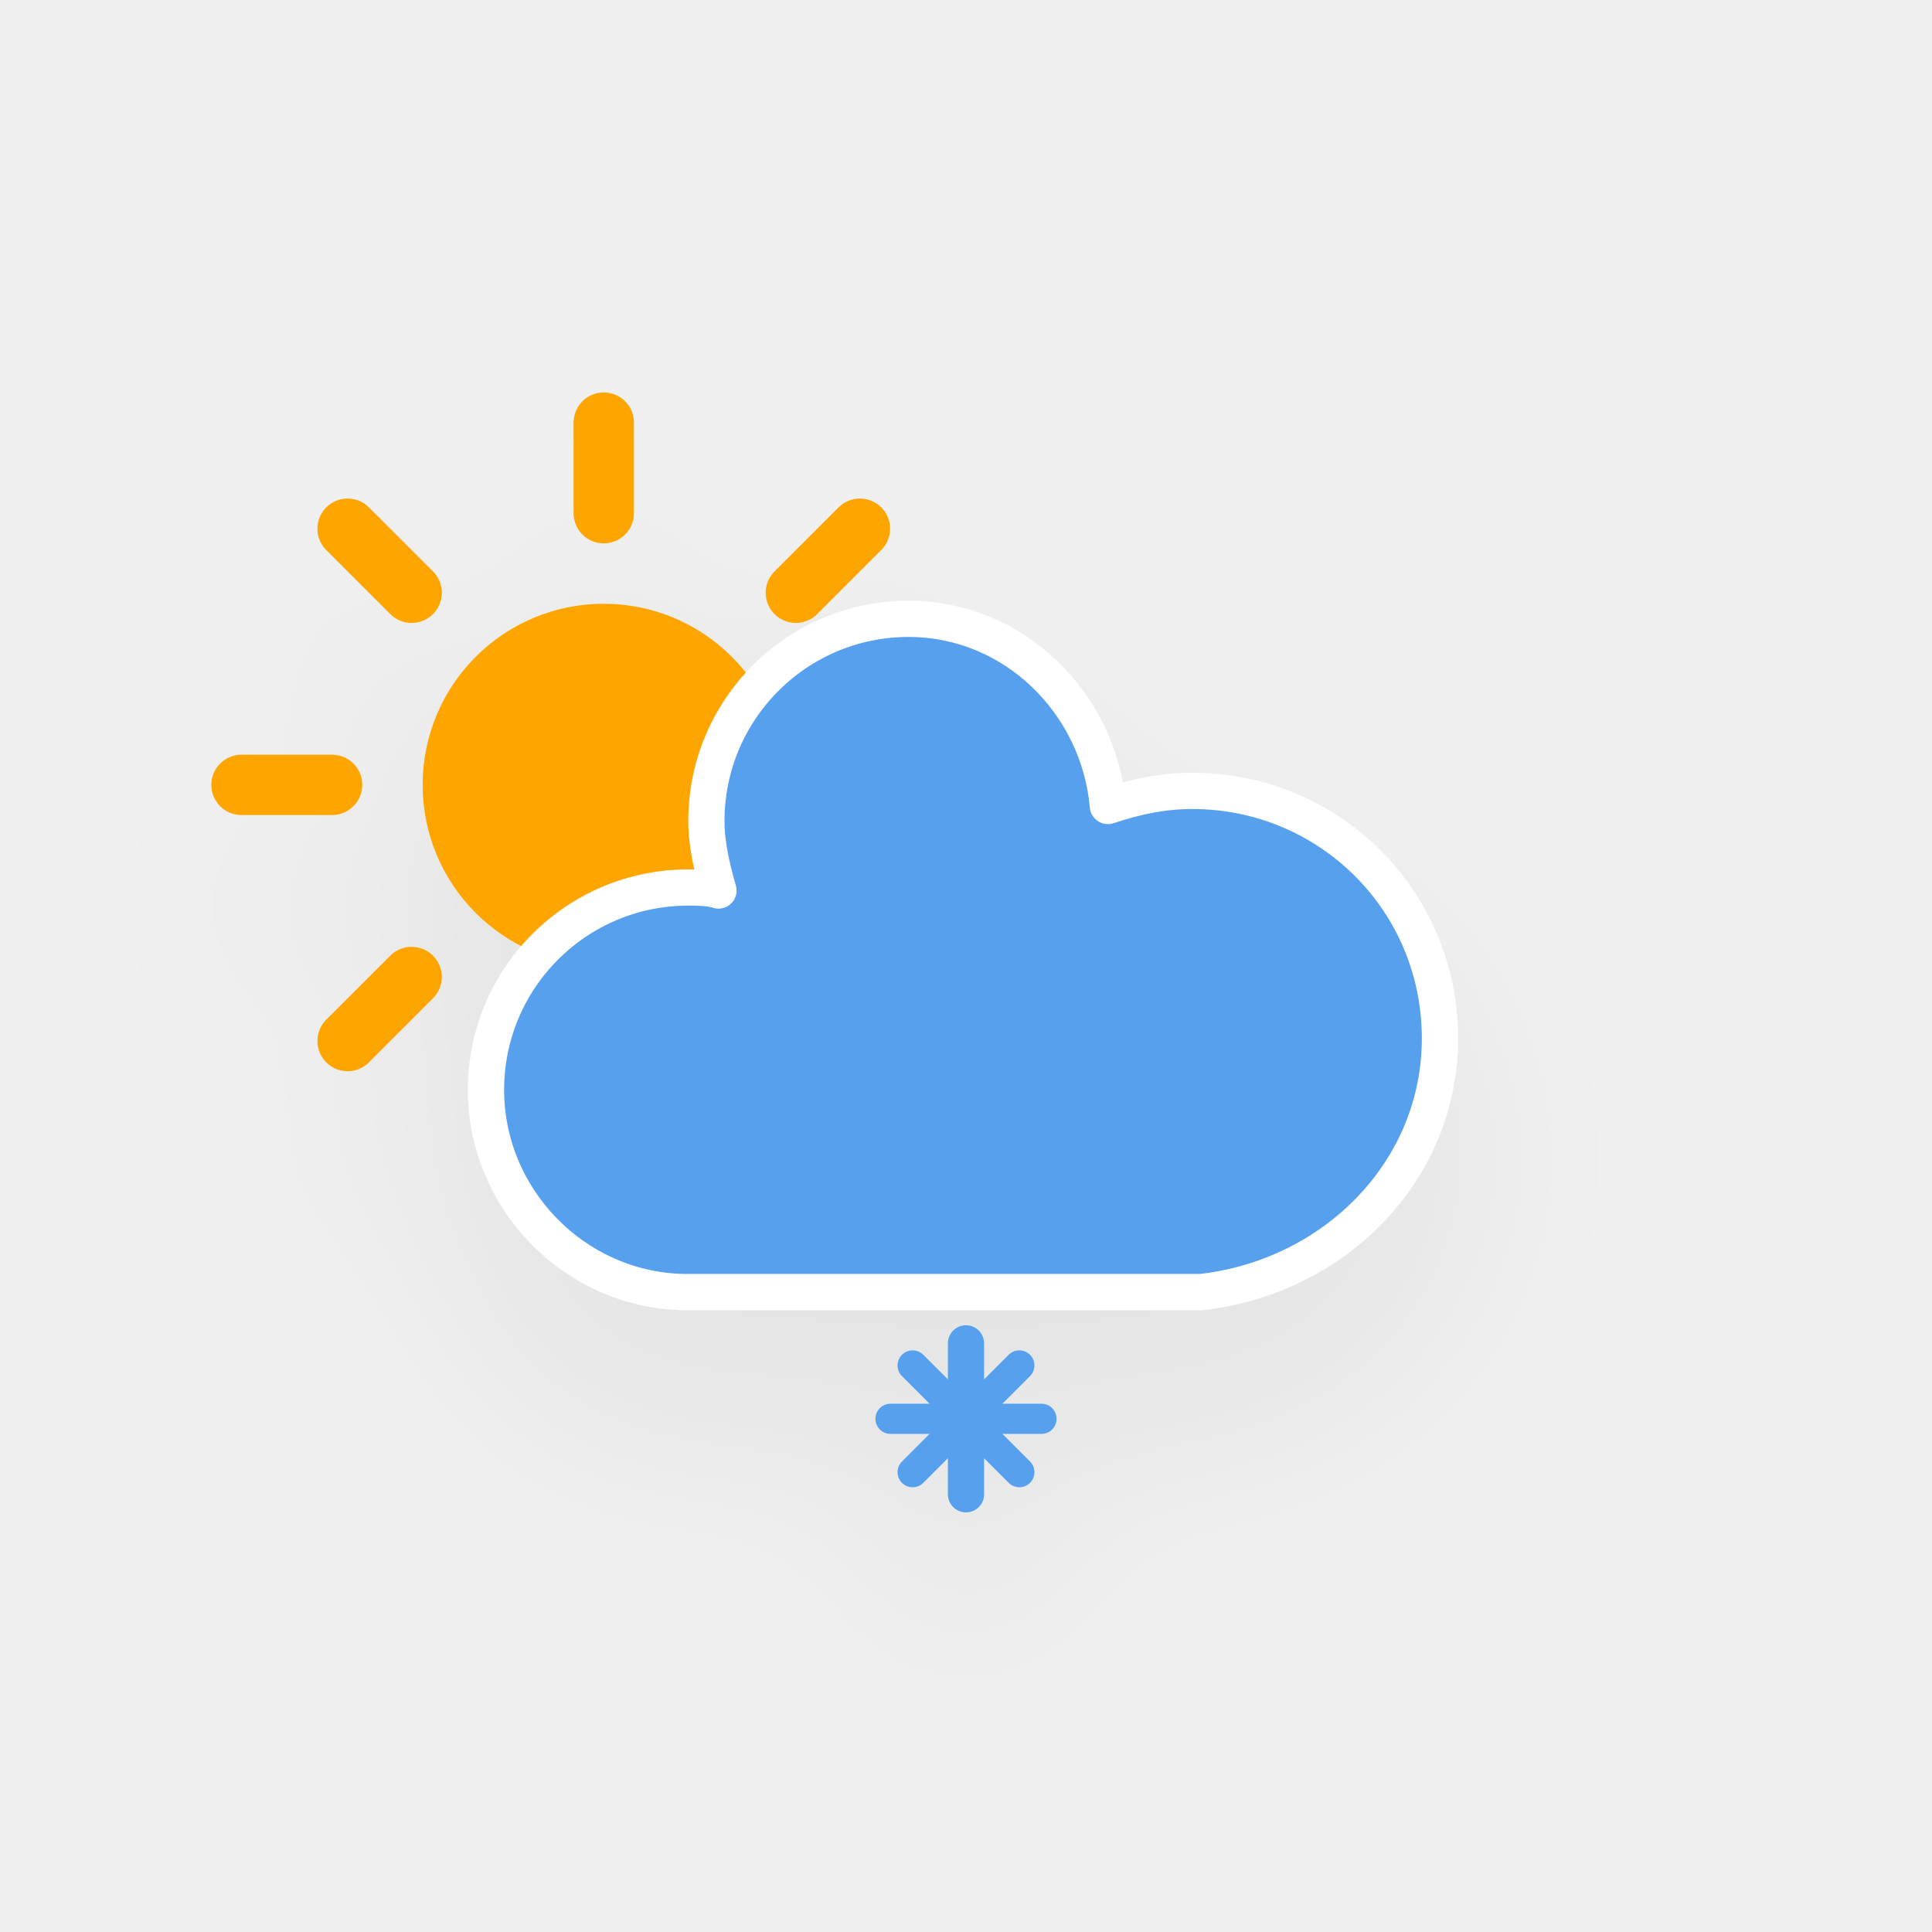
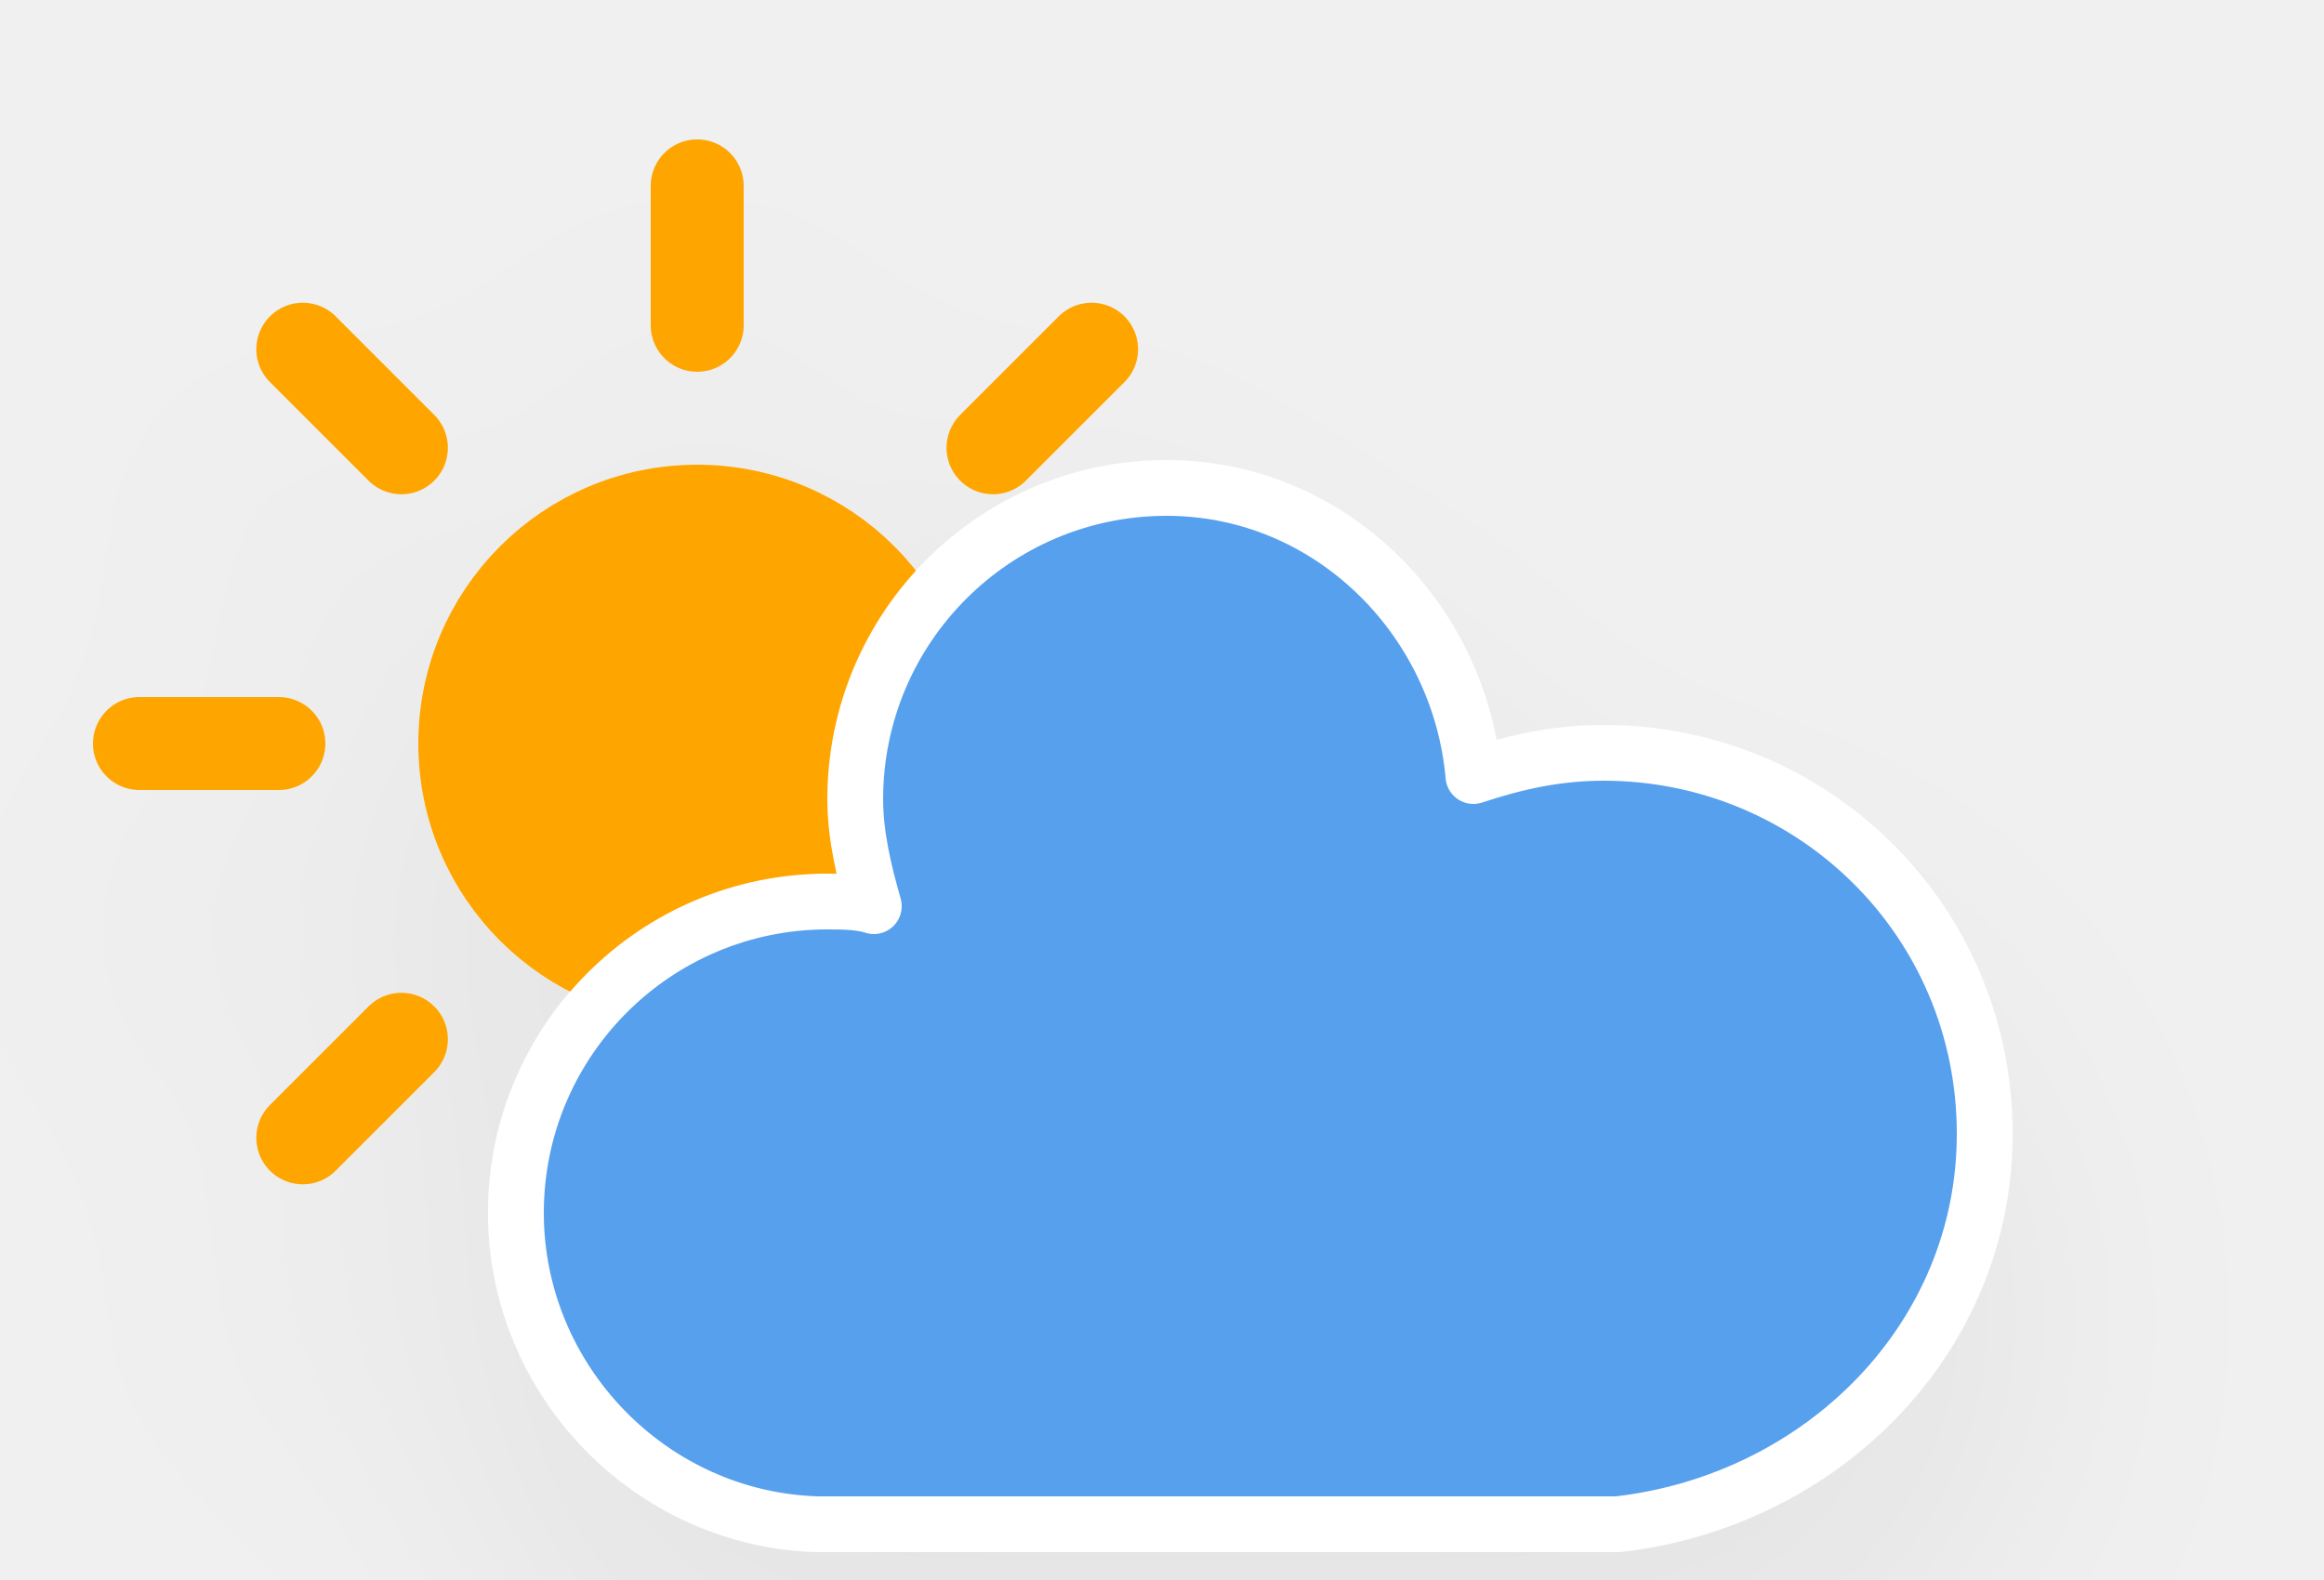
- <svg xmlns="http://www.w3.org/2000/svg" version="1.1" width="64" height="64" viewbox="0 0 64 64">
+ <svg xmlns="http://www.w3.org/2000/svg" version="1.1" width="50" height="34" viewbox="0 0 50 34">
  <defs>
    <filter id="blur" width="200%" height="200%">
      <feGaussianBlur in="SourceAlpha" stdDeviation="3" />
      <feOffset dx="0" dy="4" result="offsetblur" />
      <feComponentTransfer>
        <feFuncA type="linear" slope="0.05" />
      </feComponentTransfer>
      <feMerge>
        <feMergeNode />
        <feMergeNode in="SourceGraphic" />
      </feMerge>
    </filter>
    <style type="text/css">
/*
** CLOUDS
*/
@keyframes am-weather-cloud-2 {
  0% {
    -webkit-transform: translate(0px,0px);
       -moz-transform: translate(0px,0px);
        -ms-transform: translate(0px,0px);
            transform: translate(0px,0px);
  }

  50% {
    -webkit-transform: translate(2px,0px);
       -moz-transform: translate(2px,0px);
        -ms-transform: translate(2px,0px);
            transform: translate(2px,0px);
  }

  100% {
    -webkit-transform: translate(0px,0px);
       -moz-transform: translate(0px,0px);
        -ms-transform: translate(0px,0px);
            transform: translate(0px,0px);
  }
}

.am-weather-cloud-2 {
  -webkit-animation-name: am-weather-cloud-2;
     -moz-animation-name: am-weather-cloud-2;
          animation-name: am-weather-cloud-2;
  -webkit-animation-duration: 3s;
     -moz-animation-duration: 3s;
          animation-duration: 3s;
  -webkit-animation-timing-function: linear;
     -moz-animation-timing-function: linear;
          animation-timing-function: linear;
  -webkit-animation-iteration-count: infinite;
     -moz-animation-iteration-count: infinite;
          animation-iteration-count: infinite;
}

/*
** SUN
*/
@keyframes am-weather-sun {
  0% {
    -webkit-transform: rotate(0deg);
       -moz-transform: rotate(0deg);
        -ms-transform: rotate(0deg);
            transform: rotate(0deg);
  }

  100% {
    -webkit-transform: rotate(360deg);
       -moz-transform: rotate(360deg);
        -ms-transform: rotate(360deg);
            transform: rotate(360deg);
  }
}

.am-weather-sun {
  -webkit-animation-name: am-weather-sun;
     -moz-animation-name: am-weather-sun;
      -ms-animation-name: am-weather-sun;
          animation-name: am-weather-sun;
  -webkit-animation-duration: 9s;
     -moz-animation-duration: 9s;
      -ms-animation-duration: 9s;
          animation-duration: 9s;
  -webkit-animation-timing-function: linear;
     -moz-animation-timing-function: linear;
      -ms-animation-timing-function: linear;
          animation-timing-function: linear;
  -webkit-animation-iteration-count: infinite;
     -moz-animation-iteration-count: infinite;
      -ms-animation-iteration-count: infinite;
          animation-iteration-count: infinite;
}

@keyframes am-weather-sun-shiny {
  0% {
    stroke-dasharray: 3px 10px;
    stroke-dashoffset: 0px;
  }

  50% {
    stroke-dasharray: 0.1px 10px;
    stroke-dashoffset: -1px;
  }

  100% {
    stroke-dasharray: 3px 10px;
    stroke-dashoffset: 0px;
  }
}

.am-weather-sun-shiny line {
  -webkit-animation-name: am-weather-sun-shiny;
     -moz-animation-name: am-weather-sun-shiny;
      -ms-animation-name: am-weather-sun-shiny;
          animation-name: am-weather-sun-shiny;
  -webkit-animation-duration: 2s;
     -moz-animation-duration: 2s;
      -ms-animation-duration: 2s;
          animation-duration: 2s;
  -webkit-animation-timing-function: linear;
     -moz-animation-timing-function: linear;
      -ms-animation-timing-function: linear;
          animation-timing-function: linear;
  -webkit-animation-iteration-count: infinite;
     -moz-animation-iteration-count: infinite;
      -ms-animation-iteration-count: infinite;
          animation-iteration-count: infinite;
}

/*
** SNOW
*/
@keyframes am-weather-snow {
  0% {
    -webkit-transform: translateX(0) translateY(0);
       -moz-transform: translateX(0) translateY(0);
        -ms-transform: translateX(0) translateY(0);
            transform: translateX(0) translateY(0);
  }

  33.33% {
    -webkit-transform: translateX(-1.2px) translateY(2px);
       -moz-transform: translateX(-1.2px) translateY(2px);
        -ms-transform: translateX(-1.2px) translateY(2px);
            transform: translateX(-1.2px) translateY(2px);
  }

  66.66% {
    -webkit-transform: translateX(1.4px) translateY(4px);
       -moz-transform: translateX(1.4px) translateY(4px);
        -ms-transform: translateX(1.4px) translateY(4px);
            transform: translateX(1.4px) translateY(4px);
    opacity: 1;
  }

  100% {
    -webkit-transform: translateX(-1.6px) translateY(6px);
       -moz-transform: translateX(-1.6px) translateY(6px);
        -ms-transform: translateX(-1.6px) translateY(6px);
            transform: translateX(-1.6px) translateY(6px);
    opacity: 0;
  }
}

.am-weather-snow-1 {
  -webkit-animation-name: am-weather-snow;
     -moz-animation-name: am-weather-snow;
      -ms-animation-name: am-weather-snow;
          animation-name: am-weather-snow;
  -webkit-animation-duration: 2s;
     -moz-animation-duration: 2s;
      -ms-animation-duration: 2s;
          animation-duration: 2s;
  -webkit-animation-timing-function: linear;
     -moz-animation-timing-function: linear;
      -ms-animation-timing-function: linear;
          animation-timing-function: linear;
  -webkit-animation-iteration-count: infinite;
     -moz-animation-iteration-count: infinite;
      -ms-animation-iteration-count: infinite;
          animation-iteration-count: infinite;
}
        </style>
  </defs>
  <g filter="url(#blur)" id="snowy-2">
-     <g transform="translate(20,10)">
+     <g transform="translate(15,0)">
      <g transform="translate(0,16)">
        <g class="am-weather-sun">
          <g>
            <line fill="none" stroke="orange" stroke-linecap="round" stroke-width="2" transform="translate(0,9)" x1="0" x2="0" y1="0" y2="3" />
          </g>
          <g transform="rotate(45)">
            <line fill="none" stroke="orange" stroke-linecap="round" stroke-width="2" transform="translate(0,9)" x1="0" x2="0" y1="0" y2="3" />
          </g>
          <g transform="rotate(90)">
            <line fill="none" stroke="orange" stroke-linecap="round" stroke-width="2" transform="translate(0,9)" x1="0" x2="0" y1="0" y2="3" />
          </g>
          <g transform="rotate(135)">
            <line fill="none" stroke="orange" stroke-linecap="round" stroke-width="2" transform="translate(0,9)" x1="0" x2="0" y1="0" y2="3" />
          </g>
          <g transform="rotate(180)">
            <line fill="none" stroke="orange" stroke-linecap="round" stroke-width="2" transform="translate(0,9)" x1="0" x2="0" y1="0" y2="3" />
          </g>
          <g transform="rotate(225)">
            <line fill="none" stroke="orange" stroke-linecap="round" stroke-width="2" transform="translate(0,9)" x1="0" x2="0" y1="0" y2="3" />
          </g>
          <g transform="rotate(270)">
            <line fill="none" stroke="orange" stroke-linecap="round" stroke-width="2" transform="translate(0,9)" x1="0" x2="0" y1="0" y2="3" />
          </g>
          <g transform="rotate(315)">
            <line fill="none" stroke="orange" stroke-linecap="round" stroke-width="2" transform="translate(0,9)" x1="0" x2="0" y1="0" y2="3" />
          </g>
        </g>
        <circle cx="0" cy="0" fill="orange" r="5" stroke="orange" stroke-width="2" />
      </g>
      <g class="am-weather-cloud-2">
        <path d="M47.7,35.4c0-4.6-3.7-8.2-8.2-8.2c-1,0-1.9,0.2-2.8,0.5c-0.3-3.4-3.1-6.2-6.6-6.2c-3.7,0-6.7,3-6.7,6.7c0,0.8,0.2,1.6,0.4,2.3    c-0.3-0.1-0.7-0.1-1-0.1c-3.7,0-6.7,3-6.7,6.7c0,3.6,2.9,6.6,6.5,6.7l17.2,0C44.2,43.3,47.7,39.8,47.7,35.4z" fill="#57A0EE" stroke="white" stroke-linejoin="round" stroke-width="1.2" transform="translate(-20,-11)" />
      </g>
    </g>
    <g class="am-weather-snow-1">
      <g transform="translate(32,38)">
        <line fill="none" stroke="#57A0EE" stroke-linecap="round" stroke-width="1.2" transform="translate(0,9), rotate(0)" x1="0" x2="0" y1="-2.5" y2="2.5" />
        <line fill="none" stroke="#57A0EE" stroke-linecap="round" stroke-width="1" transform="translate(0,9), rotate(45)" x1="0" x2="0" y1="-2.5" y2="2.5" />
        <line fill="none" stroke="#57A0EE" stroke-linecap="round" stroke-width="1" transform="translate(0,9), rotate(90)" x1="0" x2="0" y1="-2.5" y2="2.5" />
        <line fill="none" stroke="#57A0EE" stroke-linecap="round" stroke-width="1" transform="translate(0,9), rotate(135)" x1="0" x2="0" y1="-2.5" y2="2.5" />
      </g>
    </g>
  </g>
</svg>
